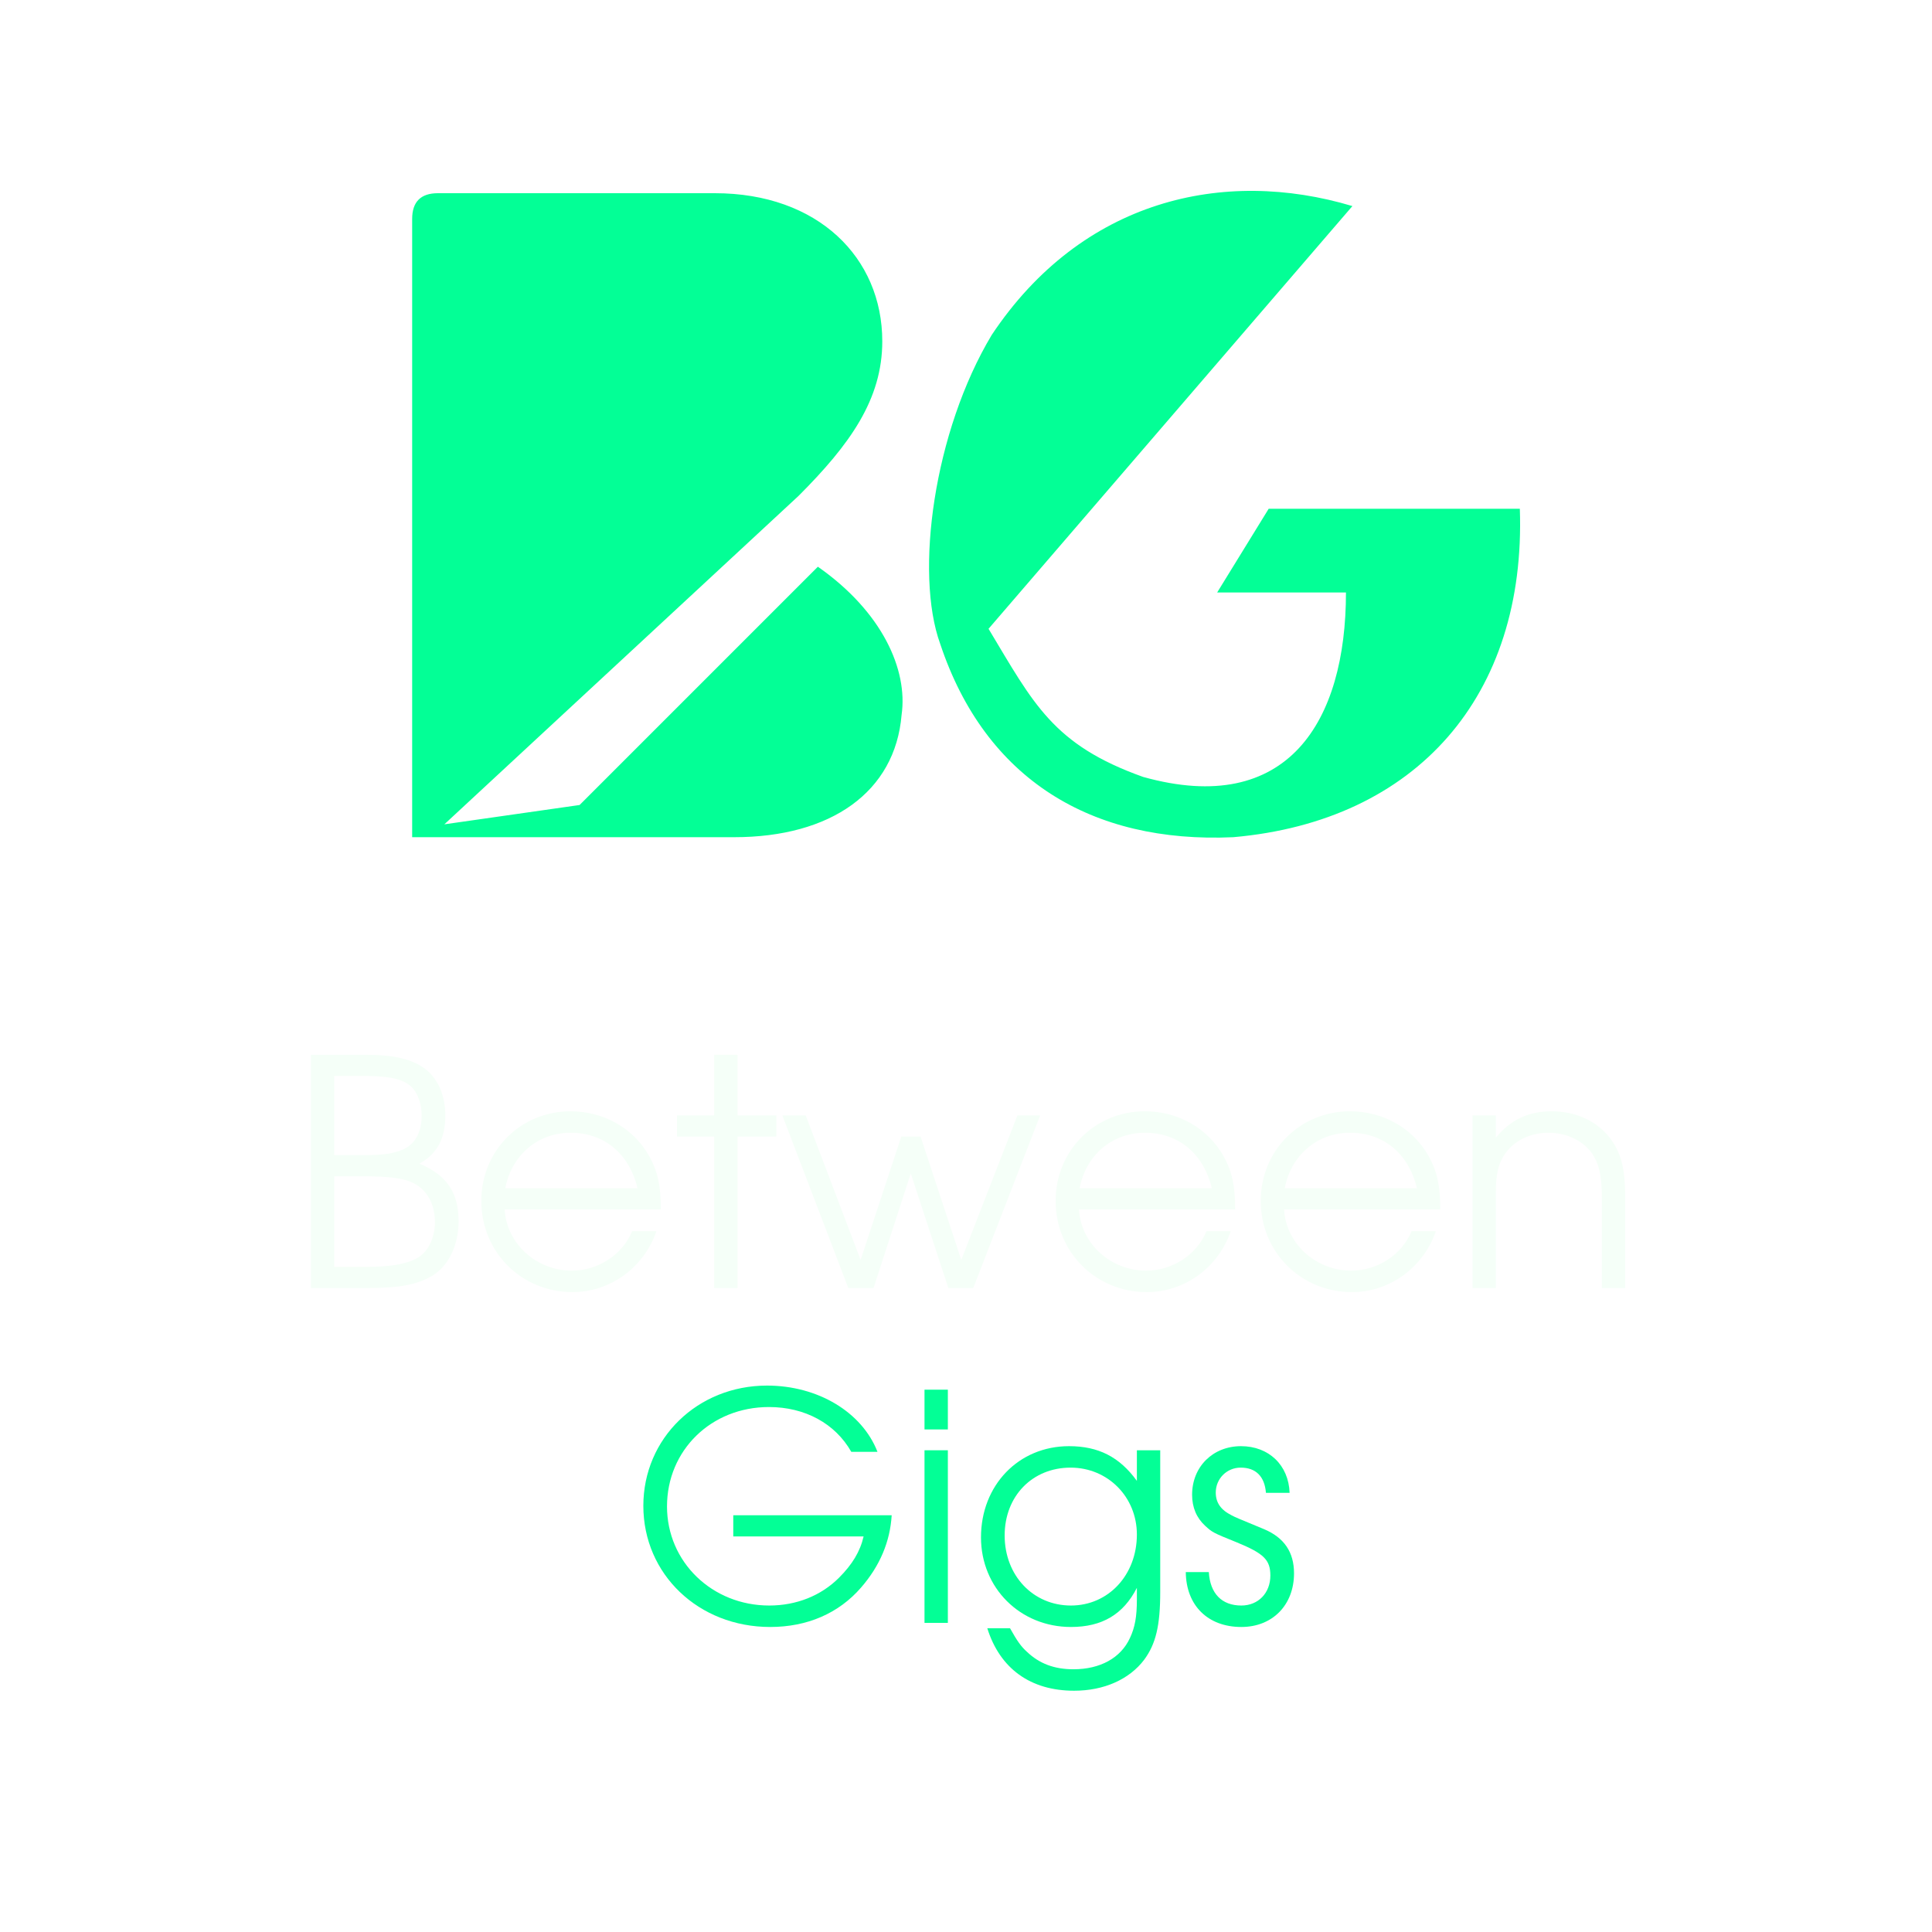
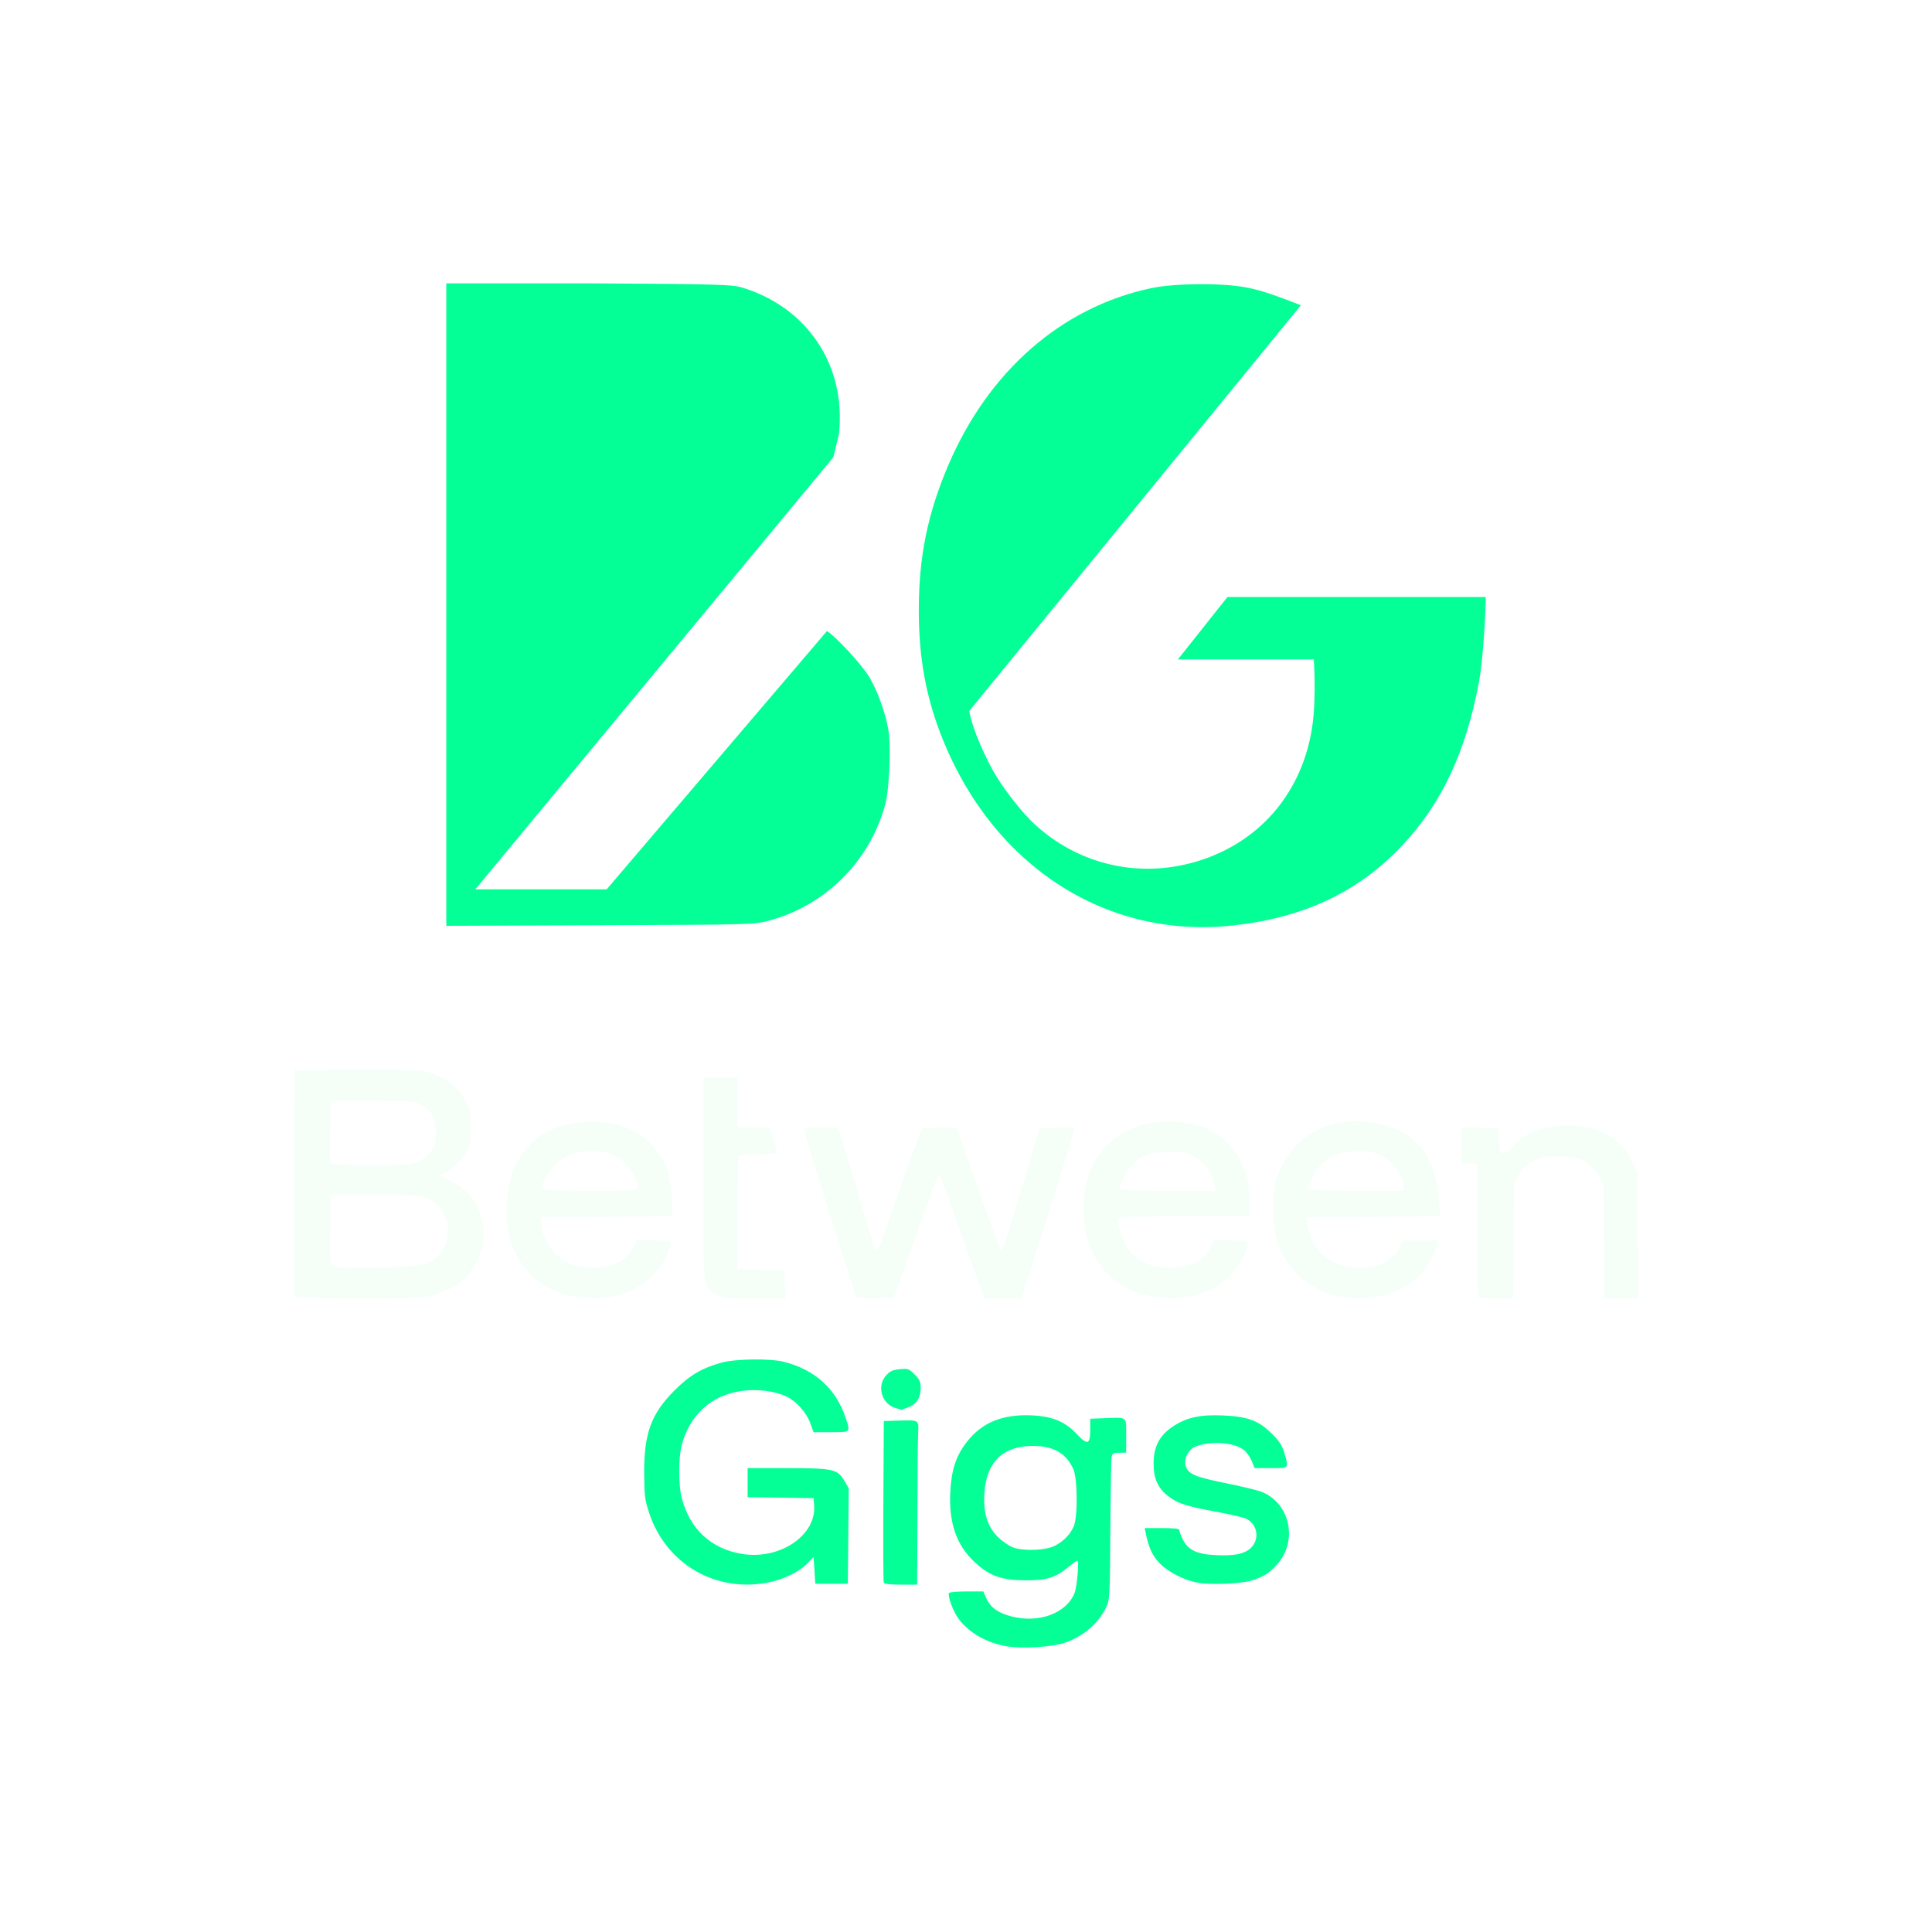
<svg xmlns="http://www.w3.org/2000/svg" width="300" height="300" viewBox="0 0 300 300" role="img" aria-label="Between Gigs">
-   <path d="M 1 100 L 1 4 Q 1 0 5 0 L 48 0 C 64 0 74 10 74 23 C 74 32 69 39 61 47 L 6 98 L 27 95 L 64 58 C 74 65 78 74 77 81 C 76 93 66 100 51 100 Z M 83 70 C 79 59 82 37 91 22 C 105 1 127 -4 147 2 L 90.5 67.64 C 97.5 79.28 100.5 85.64 114.5 90.64 C 137 96.93 146 82 146 62 L 126 62 L 134 49 L 173 49 C 174 78 157 97.5 128.5 100 C 106.5 101 90 91 83 70 Z" transform="translate(63 30)" fill="#03FF96" />
-   <g transform="translate(44.552 0)">
-     <path d="M76 0H259C358 0 414 11 461 39C513 71 544 136 544 212C544 303 506 358 420 394C477 426 502 474 502 547C502 611 478 665 436 696C394 726 339 739 249 739H76ZM150 67V354H238C325 354 369 348 400 333C444 311 469 267 469 208C469 157 446 112 411 94C376 75 326 67 251 67ZM150 421V672H239C315 672 356 665 384 646C410 629 427 590 427 546C427 495 407 457 370 440C339 426 307 421 240 421Z" transform="translate(0 200) scale(0.049 -0.049)" fill="#F5FFF8" />
-     <path d="M611 249C611 324 601 370 574 418C525 506 430 560 325 560C166 560 42 435 42 276C42 114 169 -13 331 -13C450 -13 557 64 597 180H520C489 105 412 55 329 55C216 55 122 141 116 249ZM118 316C138 421 221 492 325 492C431 492 511 426 537 316Z" transform="translate(28.126 200) scale(0.049 -0.049)" fill="#F5FFF8" />
-     <path d="M130 0H204V480H327V547H204V739H130V547H12V480H130Z" transform="translate(59.976 200) scale(0.049 -0.049)" fill="#F5FFF8" />
-     <path d="M216 0H296L414 363L533 0H612L824 547H752L574 89L445 480H384L255 89L81 547H7Z" transform="translate(76.587 200) scale(0.049 -0.049)" fill="#F5FFF8" />
-     <path d="M611 249C611 324 601 370 574 418C525 506 430 560 325 560C166 560 42 435 42 276C42 114 169 -13 331 -13C450 -13 557 64 597 180H520C489 105 412 55 329 55C216 55 122 141 116 249ZM118 316C138 421 221 492 325 492C431 492 511 426 537 316Z" transform="translate(117.306 200) scale(0.049 -0.049)" fill="#F5FFF8" />
-     <path d="M611 249C611 324 601 370 574 418C525 506 430 560 325 560C166 560 42 435 42 276C42 114 169 -13 331 -13C450 -13 557 64 597 180H520C489 105 412 55 329 55C216 55 122 141 116 249ZM118 316C138 421 221 492 325 492C431 492 511 426 537 316Z" transform="translate(149.156 200) scale(0.049 -0.049)" fill="#F5FFF8" />
-     <path d="M63 0H137V301C137 362 145 394 166 425C195 467 246 492 304 492C358 492 407 470 437 433C463 399 473 359 473 287V0H547V287C547 379 534 428 499 475C456 530 390 560 313 560C241 560 183 533 137 476V547H63Z" transform="translate(181.006 200) scale(0.049 -0.049)" fill="#F5FFF8" />
-   </g>
-   <g transform="translate(97.7415 0)">
-     <path d="M329 341V274H742C731 226 706 185 664 143C607 86 529 55 443 55C262 55 119 193 119 369C119 547 259 684 442 684C556 684 652 632 703 542H786C737 668 597 752 436 752C216 752 44 585 44 371C44 154 219 -13 446 -13C563 -13 663 30 734 112C794 181 826 258 831 341Z" transform="translate(0 252) scale(0.049 -0.049)" fill="#03FF96" />
-     <path d="M63 0H137V547H63ZM63 613H137V739H63Z" transform="translate(42.728 252) scale(0.049 -0.049)" fill="#03FF96" />
-     <path d="M610 547H536V450C481 526 414 560 321 560C161 560 42 436 42 271C42 111 166 -13 327 -13C426 -13 493 27 536 111V74C536 20 530 -14 514 -48C485 -111 420 -147 335 -147C274 -147 227 -129 188 -92C169 -75 157 -58 134 -17H62C102 -145 199 -215 337 -215C432 -215 512 -179 559 -117C596 -67 610 -9 610 98ZM326 492C444 492 536 399 536 280C536 152 446 55 327 55C207 55 117 150 117 277C117 402 205 492 326 492Z" transform="translate(52.528 252) scale(0.049 -0.049)" fill="#03FF96" />
-     <path d="M18 161C19 55 88 -13 194 -13C293 -13 361 57 361 157C361 224 330 270 266 297C182 332 178 333 163 341C129 358 113 381 113 413C113 457 148 492 192 492C240 492 268 464 272 412H347C344 500 281 560 193 560C104 560 38 495 38 406C38 366 52 333 79 308C102 287 103 286 180 255C265 220 286 200 286 150C286 95 248 55 194 55C132 55 95 93 91 161Z" transform="translate(85.505 252) scale(0.049 -0.049)" fill="#03FF96" />
-   </g>
+   <path d="M 0 0 L 22.1 0 C 42.5 0.1 44.4 0.2 45.87 0.63 C 56.1 3.71 62.12 12.78 60.97 23.4 L 60.1 27 L 4.5 94.1 L 24.9 94.1 L 59.1 54 C 60.33 54.66 64.54 59.21 65.68 61.12 C 66.97 63.29 68.17 66.61 68.64 69.3 C 69.09 71.87 68.8 78.59 68.14 80.98 C 65.73 89.79 58.79 96.68 50 98.98 C 47.76 99.57 47.57 99.58 23.87 99.67 L 0 99.76 Z M 132.7 3.4 C 129.6 2.2 126.8 1.1 124.2 0.63 C 120.45 -0.09 113.06 -0.03 109.39 0.76 C 95.55 3.71 84.22 13.6 77.97 28.19 C 74.75 35.7 73.38 42.44 73.37 50.66 C 73.36 58.21 74.5 64.38 77.09 70.81 C 85.04 90.55 102.52 101.8 122.02 99.72 C 133.08 98.54 141.55 94.57 148.37 87.35 C 154.57 80.79 158.34 72.75 160.38 61.75 C 160.9 58.9 161.4 52 161.4 48.7 L 121.3 48.7 L 113.6 58.4 L 134.7 58.4 C 134.9 61 134.9 65.6 134.56 68.09 C 133.22 79.08 125.99 87.38 115.43 90.07 C 106.8 92.26 97.97 90.04 91.38 84.01 C 89.6 82.39 86.99 79.11 85.36 76.46 C 83.89 74.06 81.7 69.3 81.2 66.4 Z" transform="translate(69.3 44)" fill="#03FF96" />
+   <path d="M 211.47 40.43 C 212.25 40.28 213.77 39.73 214.84 39.21 C 216.36 38.46 217.04 37.93 217.96 36.75 C 220.65 33.33 220.9 28.72 218.59 25.36 C 217.64 23.98 216.56 23.13 214.66 22.25 L 213.23 21.59 L 214.28 21.05 C 215.56 20.4 217.12 18.83 217.75 17.57 C 218.1 16.86 218.22 15.98 218.21 14.1 C 218.21 11.87 218.13 11.41 217.49 10.19 C 216.14 7.62 213.7 5.88 210.63 5.32 C 209.75 5.16 205.42 5.07 199.99 5.12 L 190.82 5.19 L 190.76 22.61 C 190.72 32.19 190.74 40.18 190.81 40.36 C 190.97 40.78 209.26 40.84 211.47 40.43 Z M 240.04 40.4 C 243.78 39.71 246.98 37.43 248.41 34.43 C 248.85 33.52 249.2 32.52 249.2 32.21 C 249.2 31.68 249.07 31.65 246.55 31.65 L 243.89 31.65 L 243.53 32.51 C 243.0 33.76 241.6 35.02 240.21 35.49 C 238.68 36.01 235.86 36.02 234.15 35.51 C 231.56 34.74 229.3 31.88 229.18 29.23 L 229.12 28.06 L 239.33 27.99 L 249.54 27.92 L 249.41 25.06 C 249.25 21.71 248.68 19.94 247.01 17.69 C 244.81 14.72 241.57 13.26 237.1 13.23 C 231.56 13.2 227.6 15.35 225.32 19.62 C 223.12 23.74 223.17 30.17 225.43 34.32 C 226.33 35.97 228.4 38.04 230.06 38.94 C 232.82 40.44 236.72 41.01 240.04 40.4 Z M 266.97 38.5 L 266.89 36.3 L 263.23 36.23 L 259.57 36.16 L 259.64 27.32 L 259.71 18.48 L 262.78 18.35 L 265.85 18.22 L 265.22 16.16 L 264.6 14.1 L 262.09 14.1 L 259.57 14.1 L 259.57 10.24 L 259.57 6.38 L 256.91 6.38 L 254.26 6.38 L 254.26 22.01 C 254.26 39.73 254.16 38.91 256.39 40.09 C 257.45 40.65 257.85 40.69 262.29 40.69 L 267.04 40.69 L 266.97 38.5 Z M 284.75 38.16 C 289.73 24.01 290.76 21.24 290.97 21.46 C 291.08 21.58 292.57 25.63 294.27 30.45 C 295.98 35.28 297.5 39.56 297.65 39.96 L 297.94 40.69 L 300.81 40.69 L 303.68 40.69 L 304.35 38.63 C 305.99 33.62 311.97 14.43 311.97 14.19 C 311.97 14.13 310.74 14.11 309.24 14.15 L 306.52 14.23 L 304.73 20.21 C 301.26 31.84 300.71 33.53 300.51 33.32 C 300.4 33.21 298.92 29.16 297.22 24.34 C 295.52 19.51 294.0 15.23 293.84 14.82 L 293.55 14.08 L 290.87 14.15 L 288.2 14.23 L 285.77 21.01 C 284.43 24.74 282.88 29.09 282.33 30.67 C 281.77 32.25 281.22 33.45 281.11 33.33 C 281.0 33.21 279.81 29.4 278.47 24.87 C 277.13 20.33 275.85 16.05 275.63 15.36 L 275.22 14.1 L 272.63 14.1 C 271.2 14.1 269.97 14.16 269.9 14.24 C 269.82 14.31 270.77 17.57 272.0 21.48 C 273.24 25.39 275.07 31.19 276.07 34.37 C 277.07 37.55 277.97 40.28 278.06 40.43 C 278.17 40.6 279.3 40.68 281.07 40.63 L 283.91 40.56 L 284.75 38.16 Z M 330.26 40.29 C 332.66 39.72 334.8 38.55 336.25 36.99 C 337.58 35.58 338.82 33.28 338.83 32.25 C 338.83 31.67 338.75 31.65 336.2 31.65 L 333.58 31.65 L 333.23 32.48 C 332.27 34.81 329.72 36.04 326.23 35.85 C 323.52 35.71 321.85 34.95 320.48 33.21 C 319.49 31.96 318.44 29.03 318.72 28.3 C 318.84 27.99 320.5 27.93 328.98 27.93 L 339.1 27.93 L 339.09 25.73 C 339.09 24.52 338.96 23.0 338.82 22.34 C 337.91 18.22 335.07 15.05 331.13 13.79 C 328.7 13.02 324.5 13.01 322.07 13.79 C 316.57 15.55 313.31 20.36 313.31 26.73 C 313.31 33.77 317.15 38.92 323.4 40.27 C 325.68 40.77 328.2 40.77 330.26 40.29 Z M 359.93 40.17 C 362.34 39.55 363.95 38.66 365.55 37.07 C 366.69 35.92 367.87 33.84 368.2 32.38 L 368.36 31.65 L 365.63 31.66 L 362.9 31.66 L 362.41 32.72 C 361.47 34.77 359.3 35.87 356.19 35.89 C 352.68 35.91 350.1 34.39 348.79 31.52 C 348.45 30.78 348.14 29.71 348.09 29.12 L 348.01 28.06 L 358.35 27.99 L 368.7 27.92 L 368.52 25.41 C 368.01 18.21 364.46 14.14 357.95 13.29 C 350.9 12.37 345.13 15.92 343.24 22.32 C 342.68 24.23 342.68 29.12 343.23 31.24 C 343.81 33.47 344.86 35.28 346.54 36.97 C 349.78 40.21 354.94 41.45 359.93 40.17 Z M 380.11 31.69 L 380.19 22.7 L 380.99 21.4 C 381.57 20.46 382.18 19.9 383.21 19.36 C 384.47 18.7 384.92 18.62 387.1 18.62 C 389.28 18.62 389.73 18.7 390.99 19.36 C 392.02 19.9 392.63 20.46 393.21 21.4 L 394.02 22.7 L 394.1 31.69 L 394.18 40.69 L 396.83 40.69 L 399.49 40.69 L 399.41 30.92 L 399.34 21.14 L 398.63 19.65 C 396.79 15.71 393.48 13.8 388.55 13.8 C 384.67 13.8 381.45 15.09 379.81 17.31 C 379.45 17.8 379.0 18.09 378.59 18.09 C 377.98 18.09 377.95 18.0 377.87 16.16 L 377.79 14.23 L 374.93 14.15 L 372.07 14.08 L 372.07 16.88 L 372.07 19.68 L 373.27 19.68 C 374.05 19.68 374.47 19.8 374.48 20.01 C 374.49 20.2 374.48 24.84 374.47 30.33 C 374.46 35.82 374.53 40.4 374.63 40.5 C 374.74 40.61 375.99 40.69 377.42 40.69 L 380.03 40.69 L 380.11 31.69 Z M 196.41 35.59 C 196.33 35.39 196.3 32.83 196.34 29.91 L 196.41 24.6 L 203.19 24.6 C 208.17 24.6 210.24 24.7 210.98 24.96 C 215.8 26.66 215.83 33.7 211.02 35.34 C 209.44 35.88 196.6 36.1 196.41 35.59 Z M 229.26 23.57 C 229.26 22.03 231.4 19.37 233.38 18.44 C 235.0 17.69 238.07 17.59 239.97 18.24 C 241.55 18.78 243.19 20.42 243.73 22.0 C 244.44 24.08 244.98 23.94 236.7 23.94 C 230.55 23.94 229.26 23.87 229.26 23.57 Z M 318.89 23.6 C 318.9 22.95 319.89 21.09 320.75 20.11 C 322.29 18.36 323.4 17.95 326.62 17.95 C 329.28 17.95 329.5 17.99 330.73 18.76 C 332.18 19.65 333.38 21.36 333.66 22.94 L 333.84 23.94 L 326.36 23.94 C 320.55 23.94 318.88 23.86 318.89 23.6 Z M 348.14 23.69 C 348.14 23.15 349.17 21.08 349.86 20.27 C 350.26 19.79 351.14 19.08 351.81 18.69 C 352.84 18.09 353.42 17.96 355.45 17.87 C 357.52 17.78 358.08 17.85 359.26 18.36 C 361.31 19.24 363.03 21.49 363.03 23.3 L 363.03 23.94 L 355.59 23.94 C 351.25 23.94 348.14 23.83 348.14 23.69 Z M 196.39 19.61 C 196.32 19.42 196.3 17.17 196.34 14.62 L 196.41 9.97 L 202.79 9.97 C 208.87 9.97 209.23 10.0 210.39 10.57 C 212.04 11.39 212.77 12.7 212.77 14.88 C 212.77 15.8 212.59 16.85 212.38 17.27 C 211.84 18.31 210.54 19.34 209.37 19.67 C 207.85 20.09 196.56 20.04 196.39 19.61 Z" transform="translate(-145.08 160.95)" fill="#F5FFF8" fill-rule="evenodd" />
+   <path d="M 256.1 94.16 C 259.01 93.18 261.44 91.09 262.6 88.6 C 263.14 87.41 263.17 86.96 263.23 76.6 C 263.27 70.67 263.36 65.56 263.44 65.23 C 263.55 64.73 263.75 64.63 264.63 64.63 L 265.69 64.63 L 265.69 61.99 C 265.69 58.93 265.94 59.14 262.47 59.26 L 260.11 59.35 L 260.11 61.06 C 260.11 63.37 259.7 63.5 258.04 61.75 C 256.21 59.79 254.29 58.99 251.08 58.83 C 246.52 58.61 243.27 59.94 240.93 62.98 C 239.25 65.14 238.56 67.27 238.38 70.74 C 238.14 75.56 239.36 79.04 242.22 81.67 C 244.53 83.8 246.38 84.44 250.13 84.44 C 253.43 84.44 254.71 84.03 256.81 82.31 C 257.43 81.8 258.02 81.38 258.13 81.38 C 258.4 81.38 258.06 85.38 257.71 86.32 C 256.49 89.53 252.2 91.16 247.89 90.05 C 245.81 89.52 244.61 88.65 243.98 87.24 L 243.51 86.17 L 240.92 86.17 C 239.5 86.17 238.26 86.28 238.19 86.4 C 237.91 86.85 238.85 89.34 239.71 90.47 C 241.38 92.66 244.07 94.17 247.21 94.7 C 249.53 95.08 254.19 94.8 256.1 94.16 Z M 210.4 84.72 C 212.63 84.25 215.02 83.05 216.22 81.79 L 217.15 80.82 L 217.29 82.9 L 217.42 84.97 L 219.95 84.97 L 222.47 84.97 L 222.54 77.56 L 222.61 70.14 L 221.95 69.01 C 220.88 67.17 220.2 67.02 213.03 67.02 L 206.91 67.02 L 206.91 69.28 L 206.91 71.53 L 212.03 71.6 L 217.15 71.68 L 217.24 72.73 C 217.63 77.45 211.93 81.31 206.02 80.34 C 201.24 79.55 197.94 76.49 196.68 71.66 C 196.16 69.67 196.16 65.46 196.67 63.48 C 197.91 58.74 201.28 55.69 206.0 55.03 C 208.39 54.7 211.1 55.03 212.9 55.88 C 214.46 56.61 216.07 58.41 216.66 60.08 L 217.15 61.44 L 219.88 61.44 C 222.99 61.44 222.91 61.52 222.09 59.1 C 220.59 54.65 217.33 51.72 212.5 50.5 C 210.41 49.98 205.1 50.04 202.94 50.62 C 199.88 51.44 197.92 52.59 195.6 54.91 C 191.93 58.58 190.81 61.63 190.85 67.82 C 190.87 71.28 190.94 71.9 191.6 73.92 C 194.25 81.99 202.08 86.49 210.4 84.72 Z M 233.28 74.0 C 233.3 67.9 233.34 62.36 233.38 61.7 C 233.52 59.53 233.54 59.55 230.63 59.63 L 228.06 59.71 L 227.99 72.07 C 227.95 78.88 227.98 84.59 228.05 84.77 C 228.14 85.01 228.93 85.11 230.71 85.11 L 233.24 85.11 L 233.28 74.0 Z M 285.15 84.48 C 287.09 83.86 287.88 83.36 289.13 81.97 C 292.48 78.24 291.07 72.21 286.47 70.61 C 285.79 70.38 283.28 69.78 280.89 69.3 C 276.33 68.37 275.35 67.94 274.94 66.7 C 274.58 65.63 275.31 64.16 276.43 63.69 C 278.75 62.73 282.54 63.0 284.02 64.25 C 284.44 64.6 284.97 65.37 285.21 65.96 L 285.63 67.02 L 288.16 67.02 C 291.04 67.02 290.96 67.11 290.26 64.68 C 289.92 63.51 289.5 62.86 288.33 61.69 C 286.28 59.64 284.59 59.01 280.71 58.84 C 277.12 58.69 275.05 59.15 272.91 60.58 C 270.85 61.96 269.95 63.7 269.95 66.3 C 269.95 68.68 270.61 70.15 272.28 71.42 C 273.73 72.53 275.03 72.94 279.92 73.84 C 281.97 74.22 283.97 74.69 284.36 74.89 C 286.0 75.74 286.43 77.79 285.25 79.2 C 284.33 80.28 282.73 80.67 279.73 80.54 C 276.68 80.41 275.29 79.75 274.47 78.06 C 274.18 77.45 273.94 76.82 273.94 76.64 C 273.94 76.42 273.14 76.33 271.26 76.33 L 268.57 76.33 L 268.75 77.19 C 269.18 79.37 269.77 80.63 270.9 81.8 C 272.26 83.19 274.73 84.44 276.86 84.82 C 278.81 85.17 283.61 84.97 285.15 84.48 Z M 248.15 79.34 C 247.5 79.11 246.42 78.36 245.74 77.68 C 244.12 76.06 243.47 73.88 243.68 70.81 C 244.01 66.05 246.59 63.57 251.2 63.57 C 254.39 63.58 256.35 64.69 257.48 67.15 C 258.14 68.59 258.19 74.5 257.57 76.01 C 257.04 77.27 256.0 78.36 254.65 79.06 C 253.22 79.8 249.82 79.95 248.15 79.34 Z M 231.92 57.55 C 233.19 57.04 233.78 56.08 233.78 54.51 C 233.78 53.6 233.61 53.24 232.84 52.47 C 231.96 51.58 231.82 51.54 230.53 51.66 C 229.41 51.77 229.01 51.95 228.41 52.63 C 226.92 54.29 227.73 57.07 229.88 57.69 C 230.34 57.82 230.75 57.94 230.78 57.95 C 230.81 57.97 231.33 57.78 231.92 57.55 Z" transform="translate(-90.82 160.95)" fill="#03FF96" fill-rule="evenodd" />
</svg>
